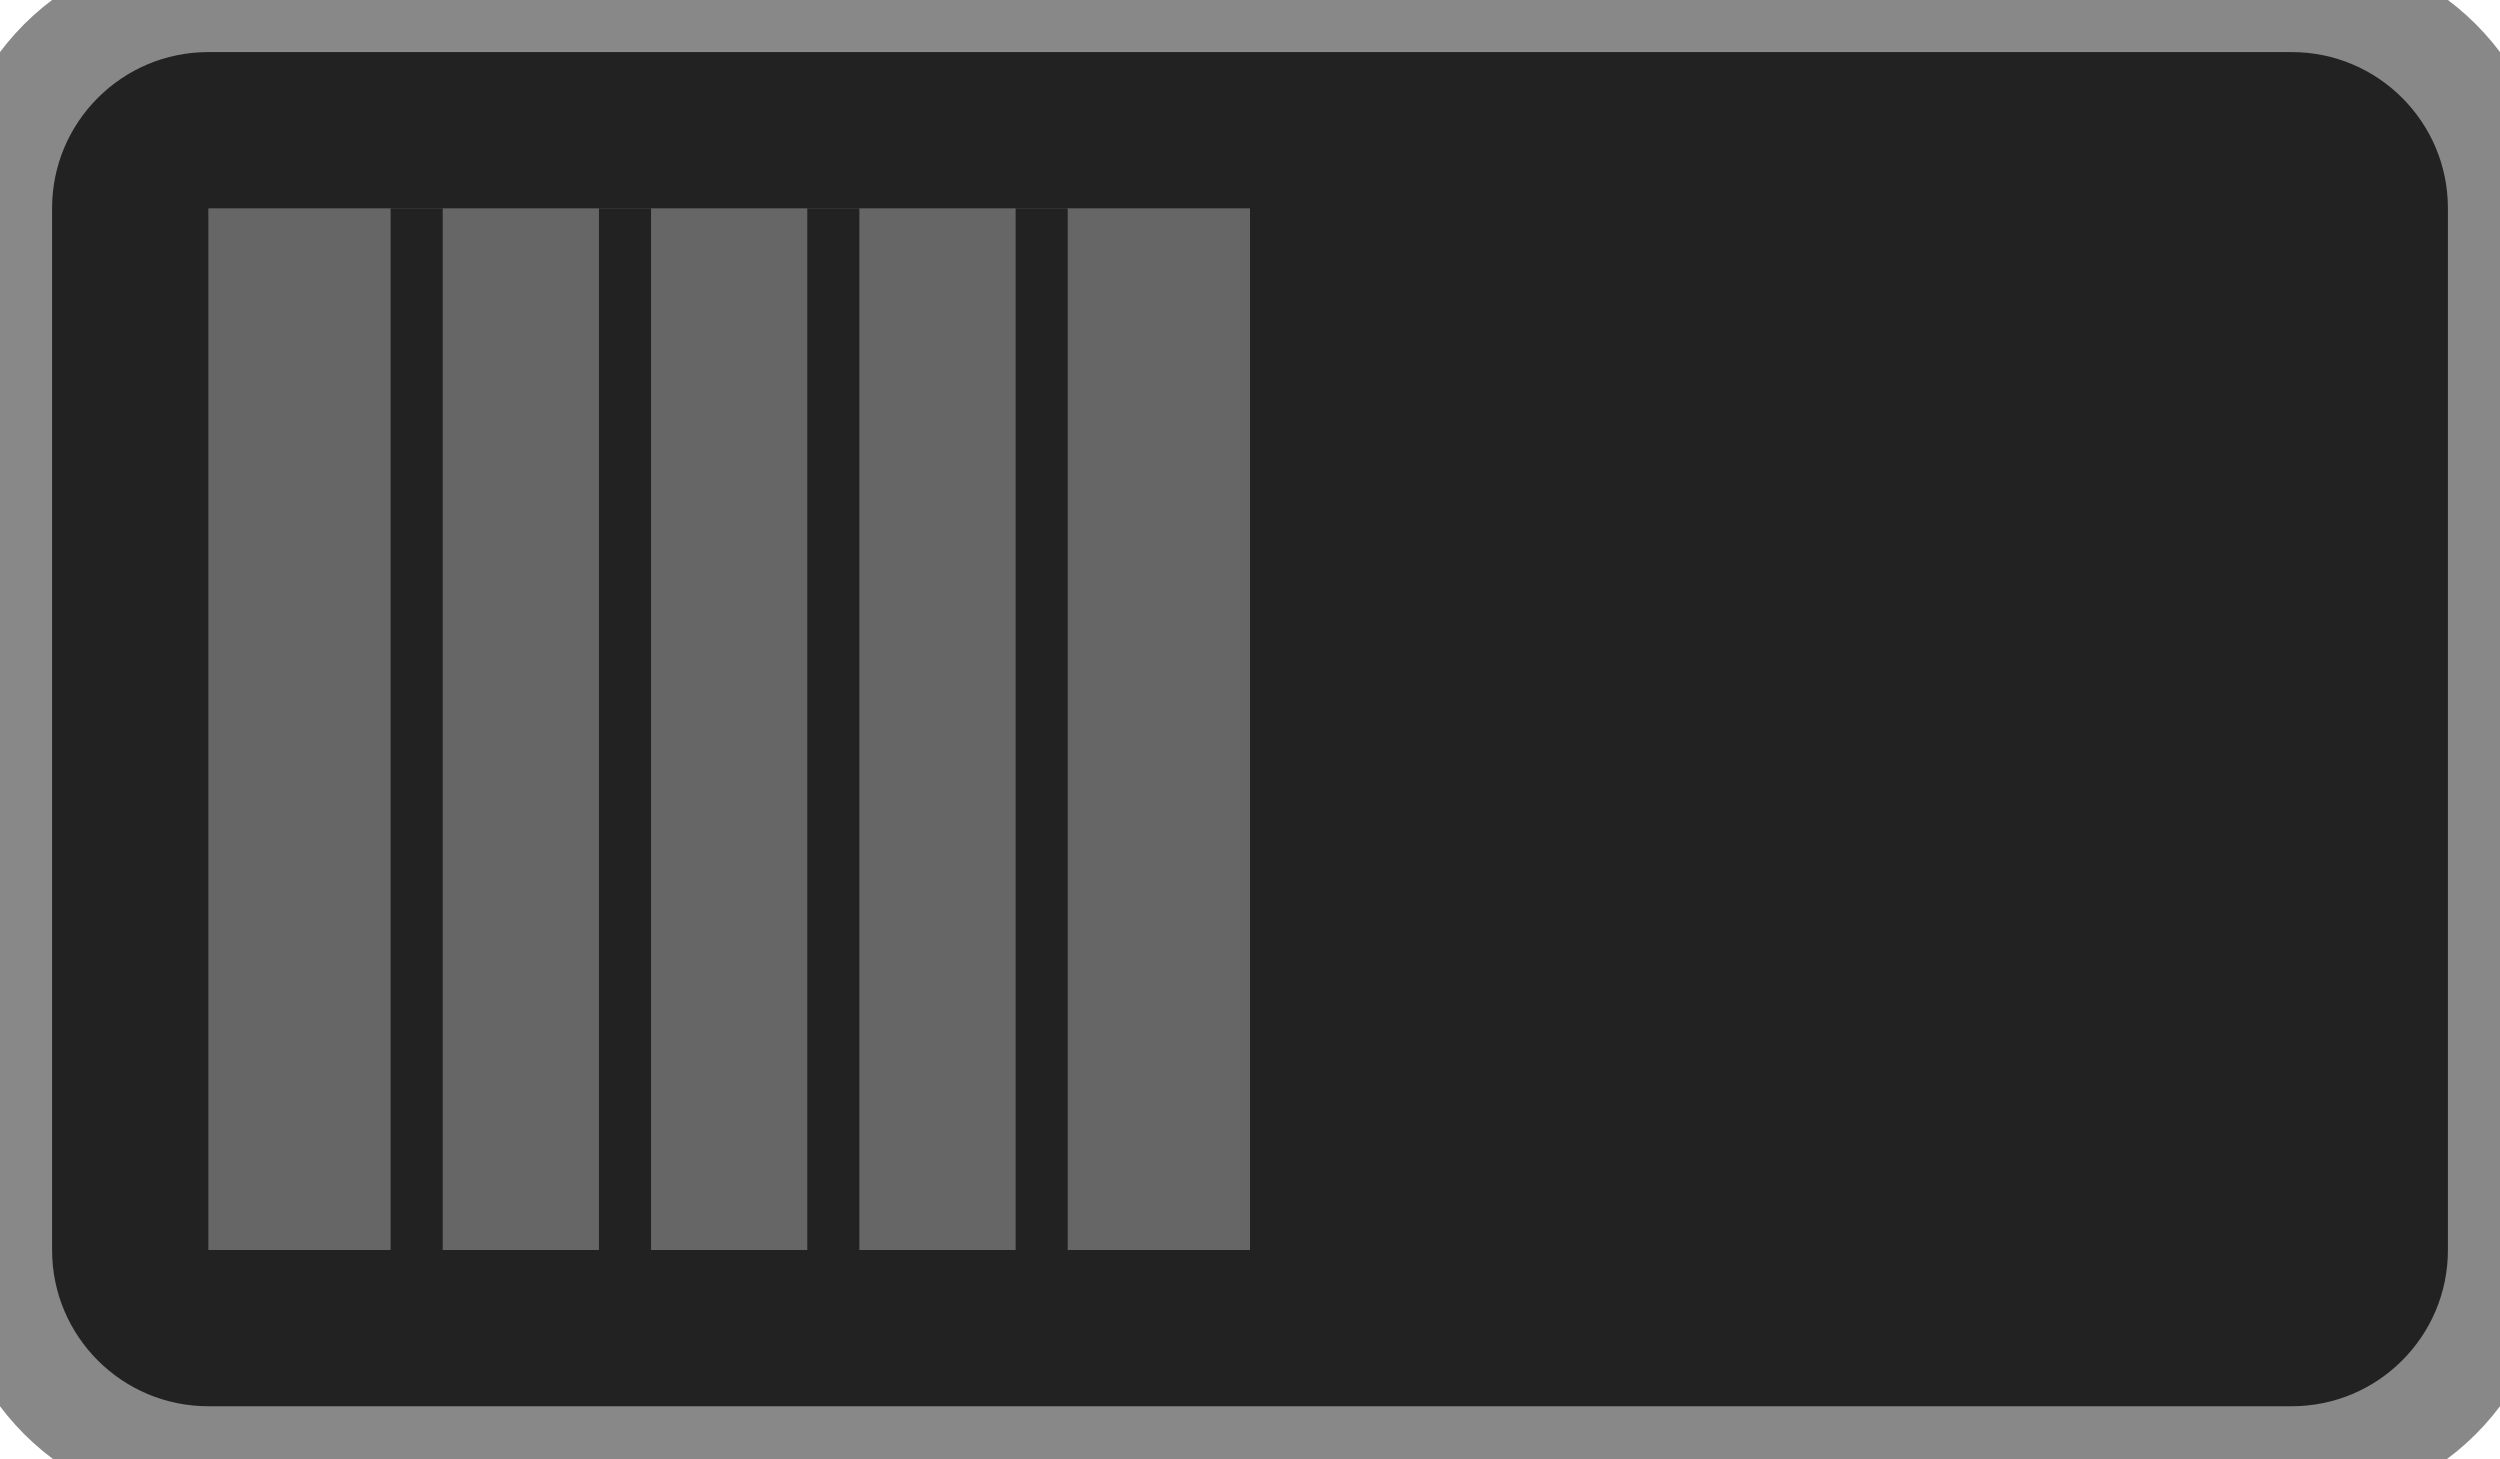
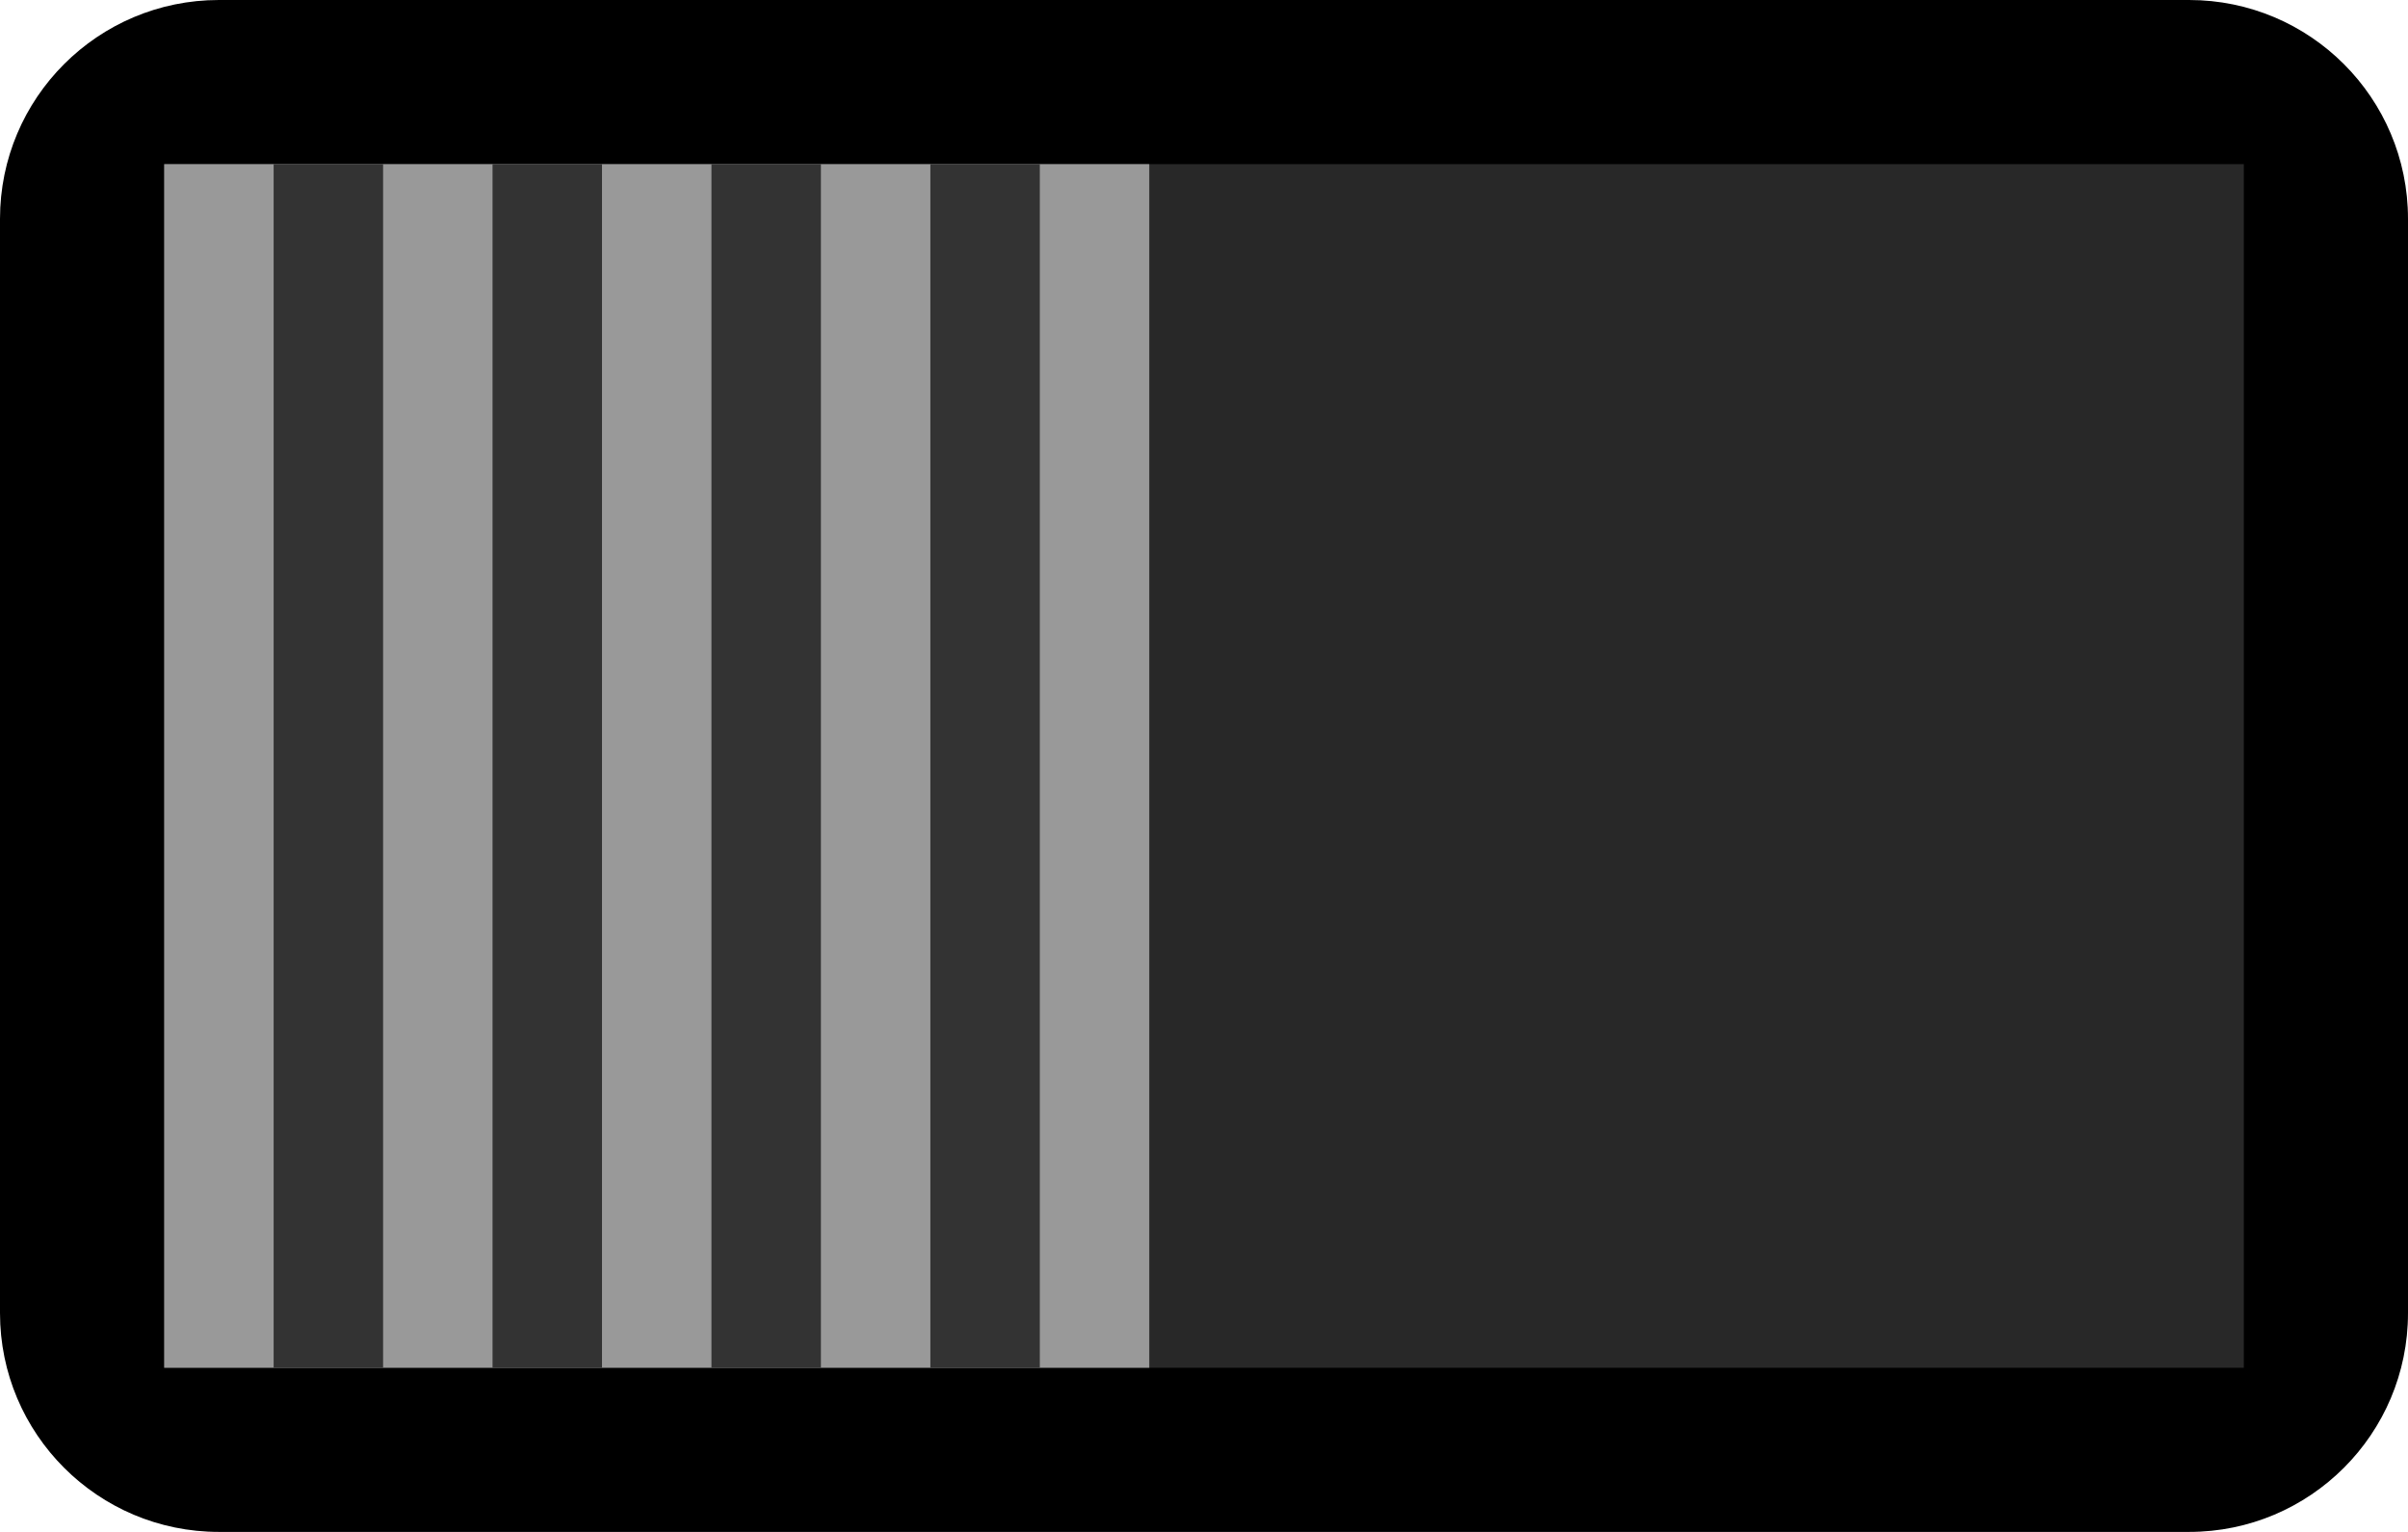
- <svg xmlns="http://www.w3.org/2000/svg" version="1.1" width="24" height="14" viewBox="0 0 24 14">
-   <rect x="0" y="0" rx="2" width="24" height="14" fill="#222" stroke="#888" />
-   <rect x="2" y="2" width="10" height="10" fill="#666" />
-   <polyline points="4,2 4,12" stroke-width="0.5" stroke="#222" />
-   <polyline points="6,2 6,12" stroke-width="0.5" stroke="#222" />
-   <polyline points="8,2 8,12" stroke-width="0.5" stroke="#222" />
-   <polyline points="10,2 10,12" stroke-width="0.5" stroke="#222" />
+ <svg xmlns="http://www.w3.org/2000/svg" version="1.1" width="22" height="14" viewBox="0 0 22 14">
+   <rect x="0" y="0" rx="2" width="22" height="14" fill="#000" />
+   <rect x="1.5" y="1.5" width="19" height="11" fill="#282828" />
+   <rect x="1.5" y="1.5" width="9" height="11" fill="#999" />
+   <polyline points="3 1.5 3 12.5" stroke-width="1" stroke="#333" />
+   <polyline points="5 1.5 5 12.5" stroke-width="1" stroke="#333" />
+   <polyline points="7 1.5 7 12.5" stroke-width="1" stroke="#333" />
+   <polyline points="9 1.5 9 12.5" stroke-width="1" stroke="#333" />
</svg>
